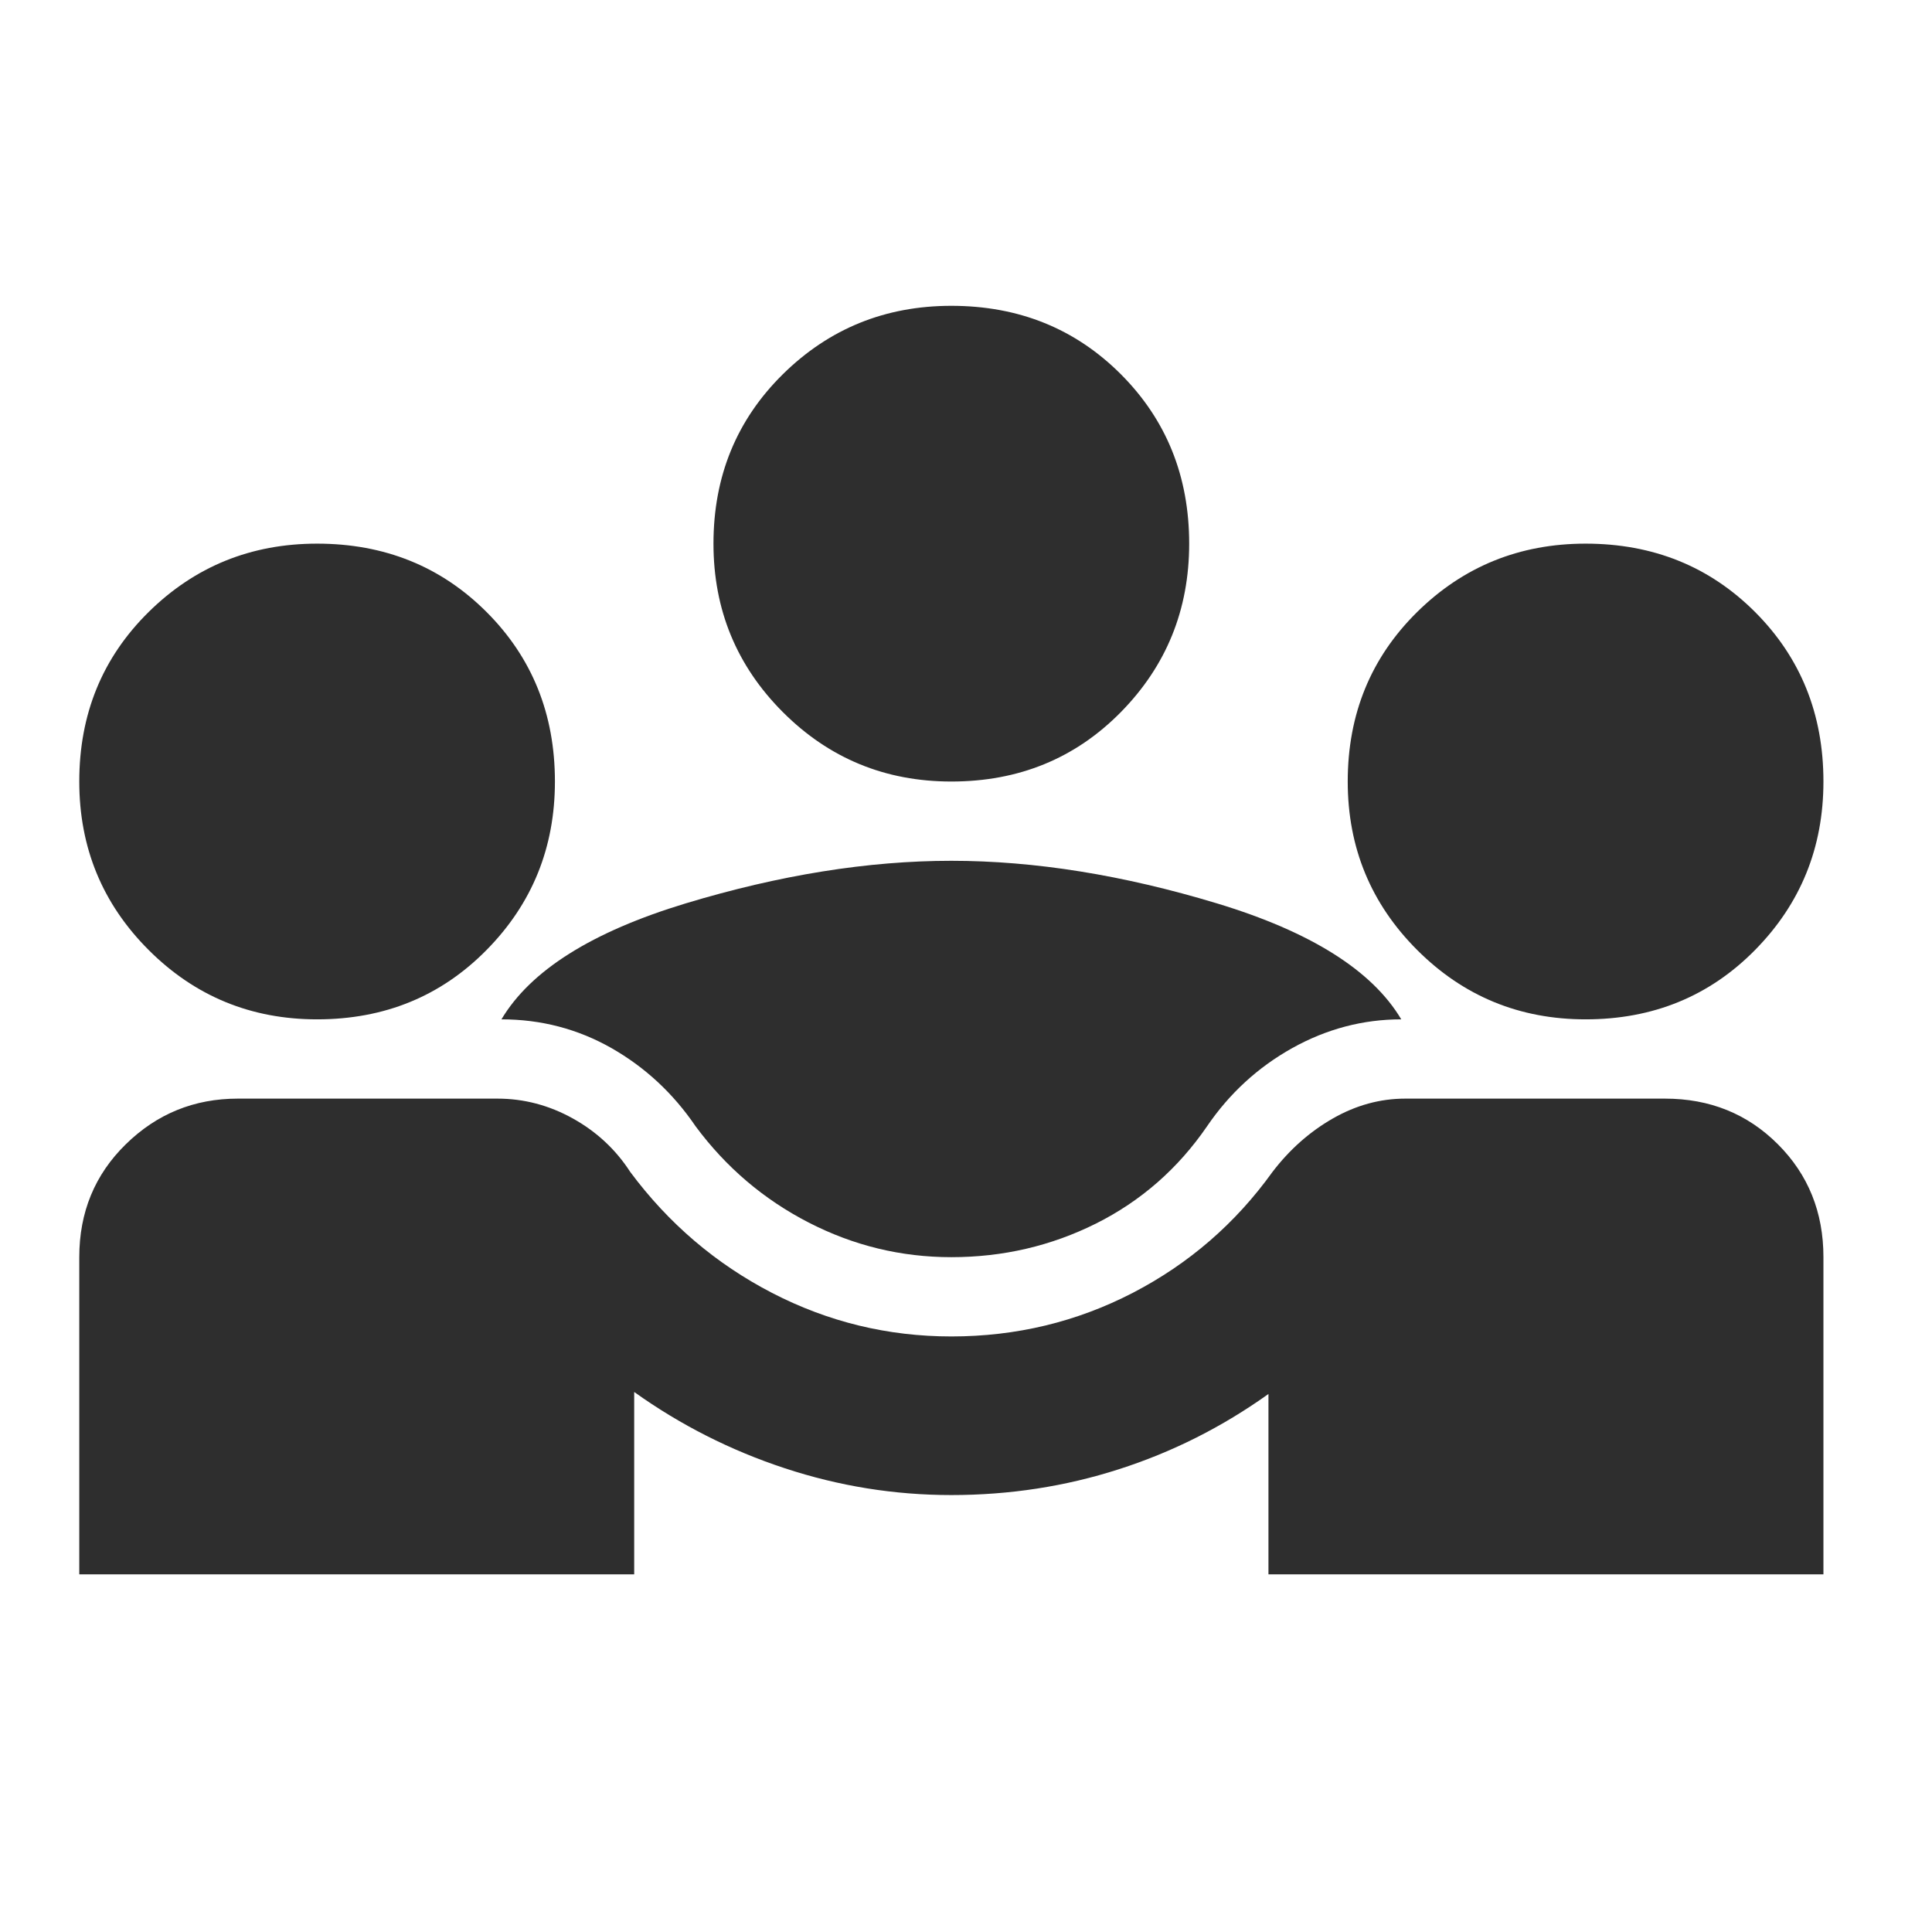
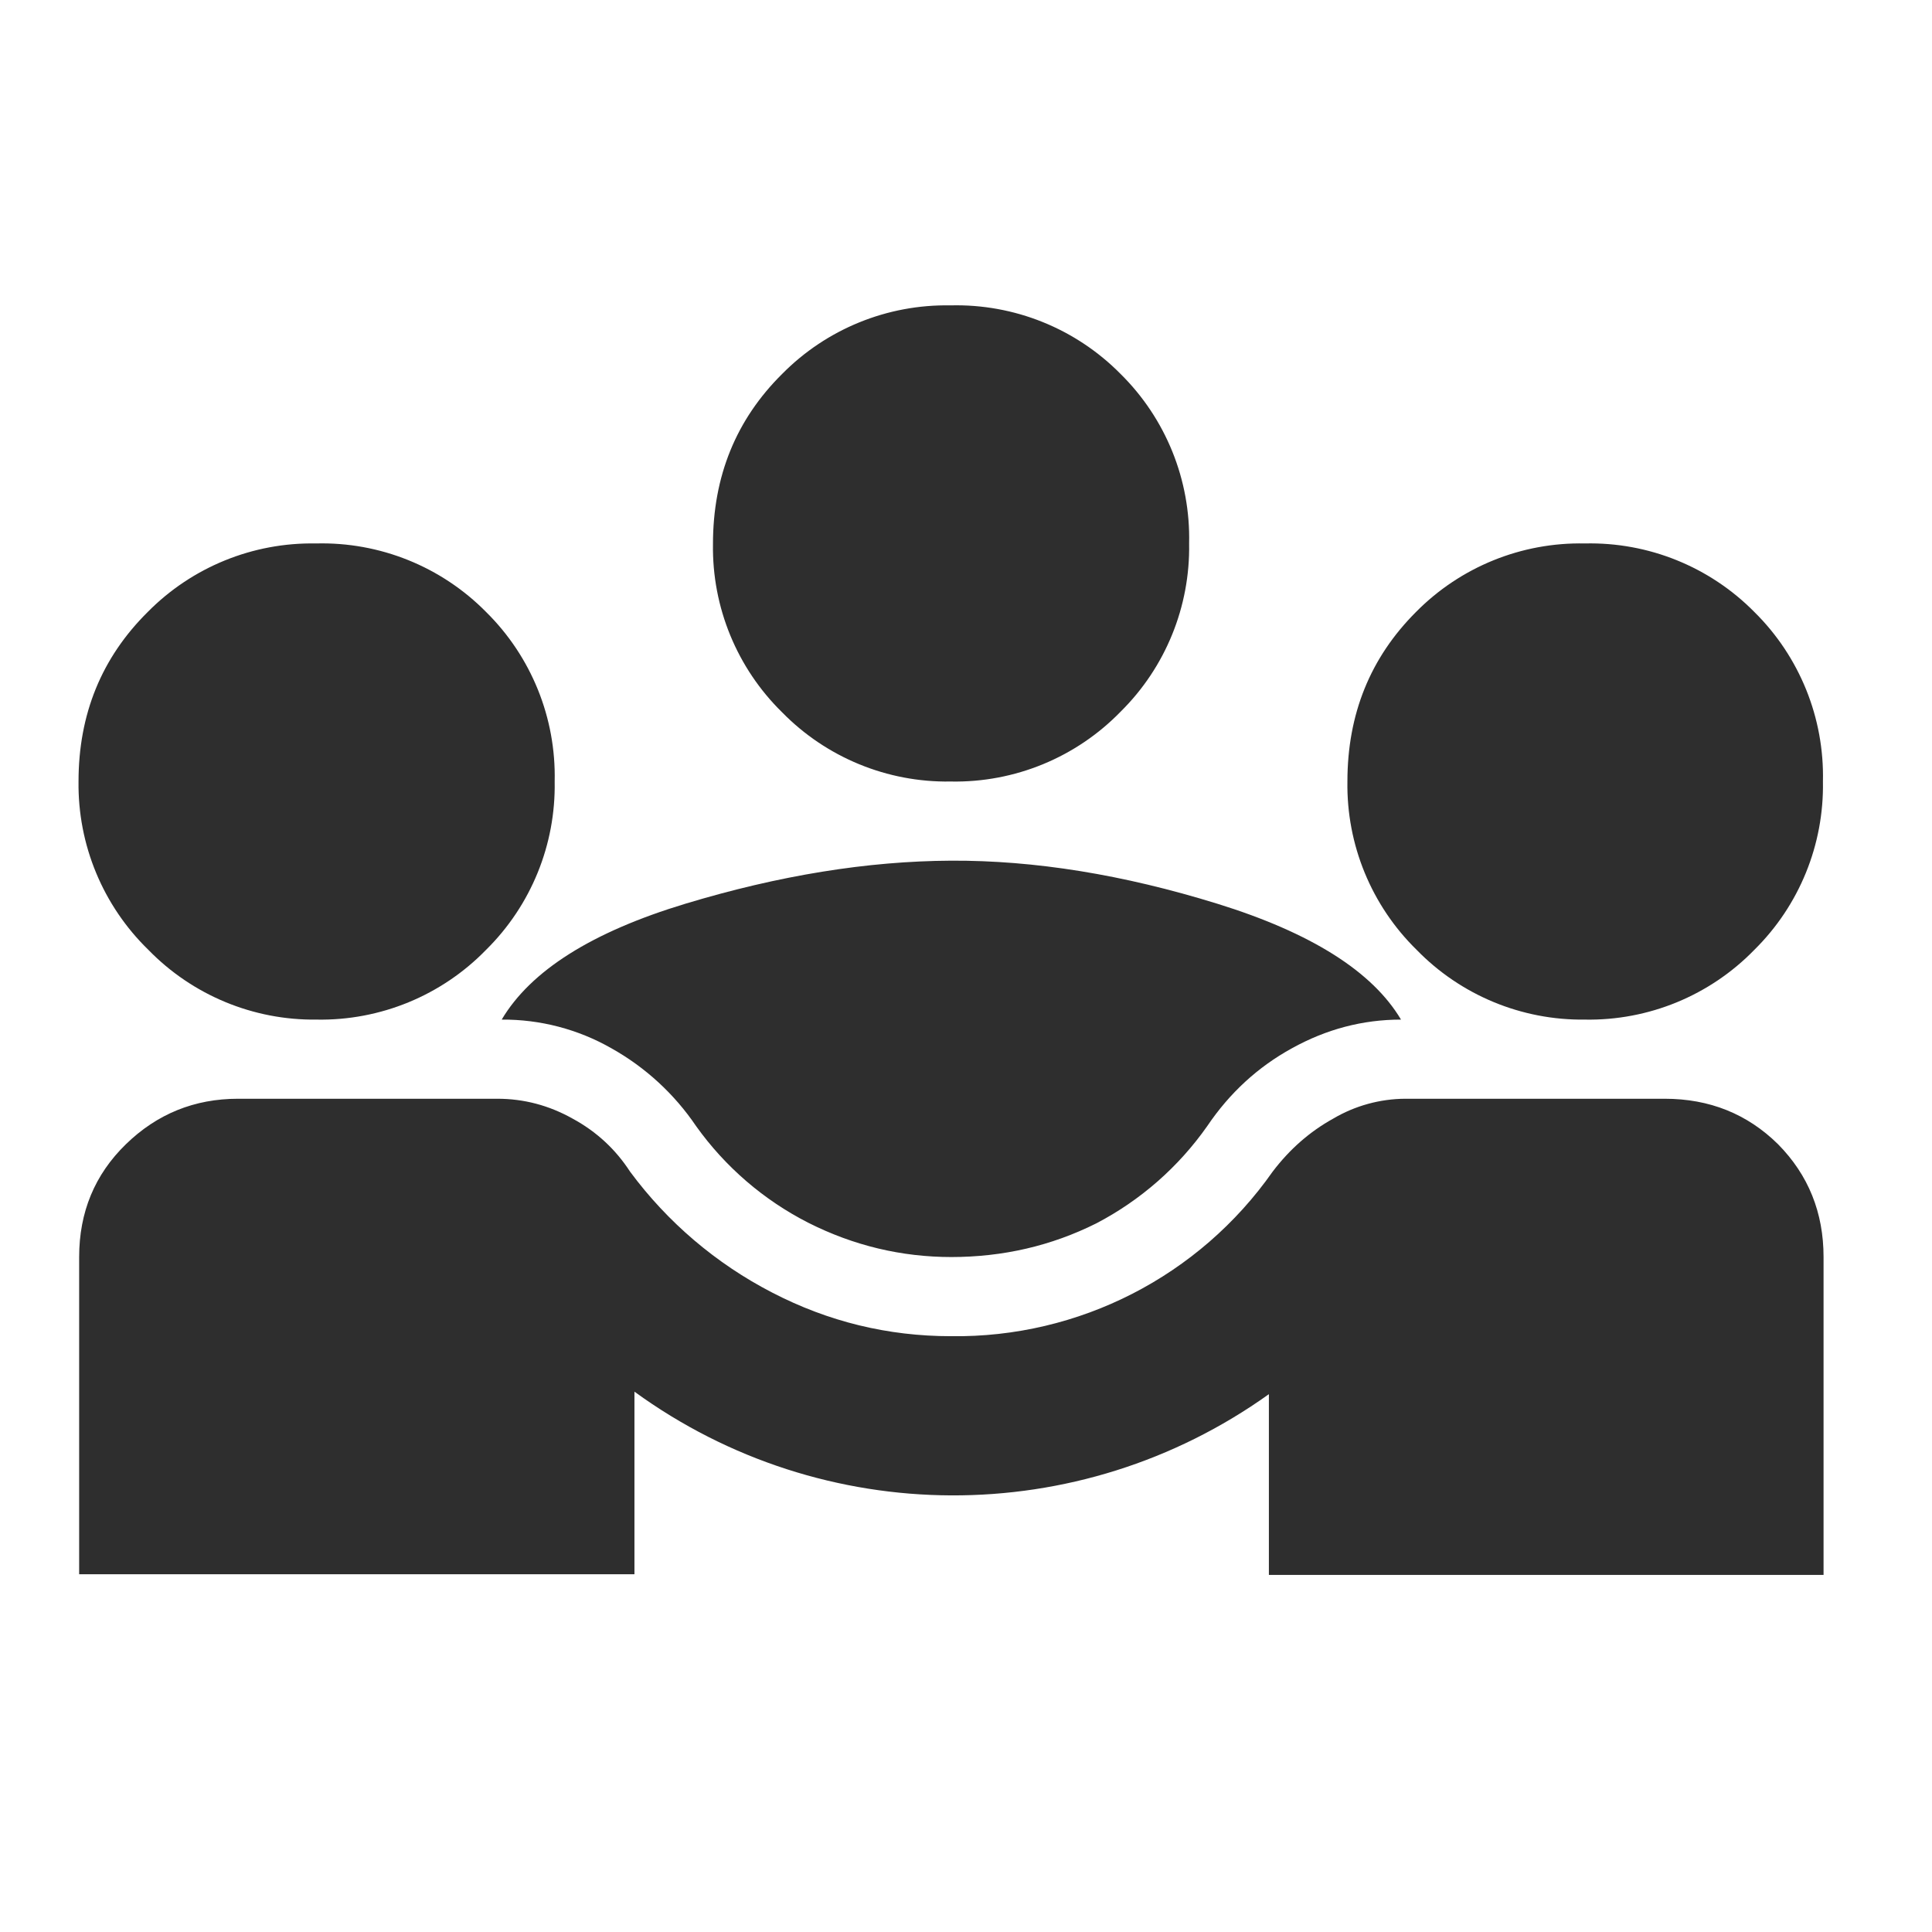
- <svg xmlns="http://www.w3.org/2000/svg" width="31" height="31" viewBox="0 0 31 31" fill="none">
-   <path d="M1.272 25.261V20.172C1.272 19.451 1.521 18.847 2.019 18.36C2.517 17.872 3.116 17.628 3.816 17.628H7.982C8.406 17.628 8.809 17.734 9.191 17.946C9.572 18.158 9.88 18.444 10.113 18.805C10.728 19.632 11.486 20.278 12.387 20.745C13.288 21.211 14.247 21.444 15.265 21.444C16.304 21.444 17.274 21.211 18.175 20.745C19.076 20.278 19.823 19.632 20.417 18.805C20.693 18.444 21.016 18.158 21.387 17.946C21.758 17.734 22.145 17.628 22.548 17.628H26.714C27.435 17.628 28.039 17.872 28.527 18.36C29.014 18.847 29.258 19.451 29.258 20.172V25.261H20.353V22.367C19.611 22.897 18.811 23.3 17.952 23.575C17.094 23.851 16.198 23.989 15.265 23.989C14.353 23.989 13.463 23.846 12.593 23.559C11.724 23.273 10.918 22.865 10.176 22.335V25.261H1.272ZM15.265 20.172C14.459 20.172 13.696 19.987 12.975 19.616C12.254 19.245 11.65 18.731 11.162 18.073C10.802 17.543 10.351 17.125 9.811 16.817C9.27 16.51 8.682 16.356 8.046 16.356C8.512 15.572 9.498 14.951 11.003 14.495C12.509 14.04 13.929 13.812 15.265 13.812C16.601 13.812 18.021 14.04 19.526 14.495C21.032 14.951 22.018 15.572 22.484 16.356C21.869 16.356 21.286 16.51 20.735 16.817C20.184 17.125 19.728 17.543 19.367 18.073C18.901 18.752 18.307 19.271 17.587 19.632C16.866 19.992 16.092 20.172 15.265 20.172ZM5.088 16.356C4.028 16.356 3.127 15.985 2.385 15.243C1.643 14.501 1.272 13.6 1.272 12.54C1.272 11.458 1.643 10.552 2.385 9.82C3.127 9.089 4.028 8.723 5.088 8.723C6.169 8.723 7.076 9.089 7.807 9.82C8.539 10.552 8.904 11.458 8.904 12.54C8.904 13.6 8.539 14.501 7.807 15.243C7.076 15.985 6.169 16.356 5.088 16.356ZM25.442 16.356C24.382 16.356 23.481 15.985 22.739 15.243C21.997 14.501 21.625 13.6 21.625 12.54C21.625 11.458 21.997 10.552 22.739 9.82C23.481 9.089 24.382 8.723 25.442 8.723C26.523 8.723 27.43 9.089 28.161 9.82C28.892 10.552 29.258 11.458 29.258 12.54C29.258 13.6 28.892 14.501 28.161 15.243C27.43 15.985 26.523 16.356 25.442 16.356ZM15.265 12.54C14.205 12.54 13.304 12.169 12.562 11.427C11.82 10.684 11.448 9.783 11.448 8.723C11.448 7.642 11.82 6.736 12.562 6.004C13.304 5.273 14.205 4.907 15.265 4.907C16.346 4.907 17.253 5.273 17.984 6.004C18.715 6.736 19.081 7.642 19.081 8.723C19.081 9.783 18.715 10.684 17.984 11.427C17.253 12.169 16.346 12.54 15.265 12.54Z" fill="#2E2E2E" />
+ <svg xmlns="http://www.w3.org/2000/svg" width="31" height="31" fill="none" viewBox="0 0 31 31">
+   <path fill="#2e2e2e" d="M1.27 25.26v-5.09q0-1.08.75-1.81t1.8-.73h4.16q.64 0 1.21.32.57.31.92.85a6.6 6.6 0 0 0 2.28 1.94q1.35.7 2.87.7a6.2 6.2 0 0 0 5.16-2.64q.41-.54.97-.85a2.3 2.3 0 0 1 1.16-.32h4.16q1.08 0 1.82.73.73.74.73 1.81v5.1h-8.9v-2.9a8.7 8.7 0 0 1-10.18-.04v2.93zm14-5.09q-1.21 0-2.3-.55a5 5 0 0 1-1.8-1.55 4 4 0 0 0-1.36-1.25 3.5 3.5 0 0 0-1.76-.46q.7-1.18 2.95-1.86t4.26-.69 4.27.69 2.95 1.86q-.92 0-1.75.46-.82.45-1.36 1.25a5 5 0 0 1-1.78 1.56q-1.08.54-2.33.54M5.08 16.36a3.7 3.7 0 0 1-2.7-1.12 3.7 3.7 0 0 1-1.12-2.7q0-1.62 1.11-2.72a3.7 3.7 0 0 1 2.7-1.1 3.7 3.7 0 0 1 2.73 1.1 3.7 3.7 0 0 1 1.1 2.72 3.7 3.7 0 0 1-1.1 2.7 3.7 3.7 0 0 1-2.72 1.12m20.35 0a3.7 3.7 0 0 1-2.7-1.12 3.7 3.7 0 0 1-1.11-2.7q0-1.62 1.1-2.72a3.7 3.7 0 0 1 2.71-1.1 3.7 3.7 0 0 1 2.72 1.1 3.7 3.7 0 0 1 1.1 2.72 3.7 3.7 0 0 1-1.1 2.7 3.7 3.7 0 0 1-2.72 1.12m-10.18-3.82a3.7 3.7 0 0 1-2.7-1.11 3.7 3.7 0 0 1-1.11-2.7q0-1.63 1.11-2.73a3.7 3.7 0 0 1 2.7-1.1A3.7 3.7 0 0 1 17.98 6a3.7 3.7 0 0 1 1.1 2.72 3.7 3.7 0 0 1-1.1 2.7 3.7 3.7 0 0 1-2.72 1.12" />
</svg>
